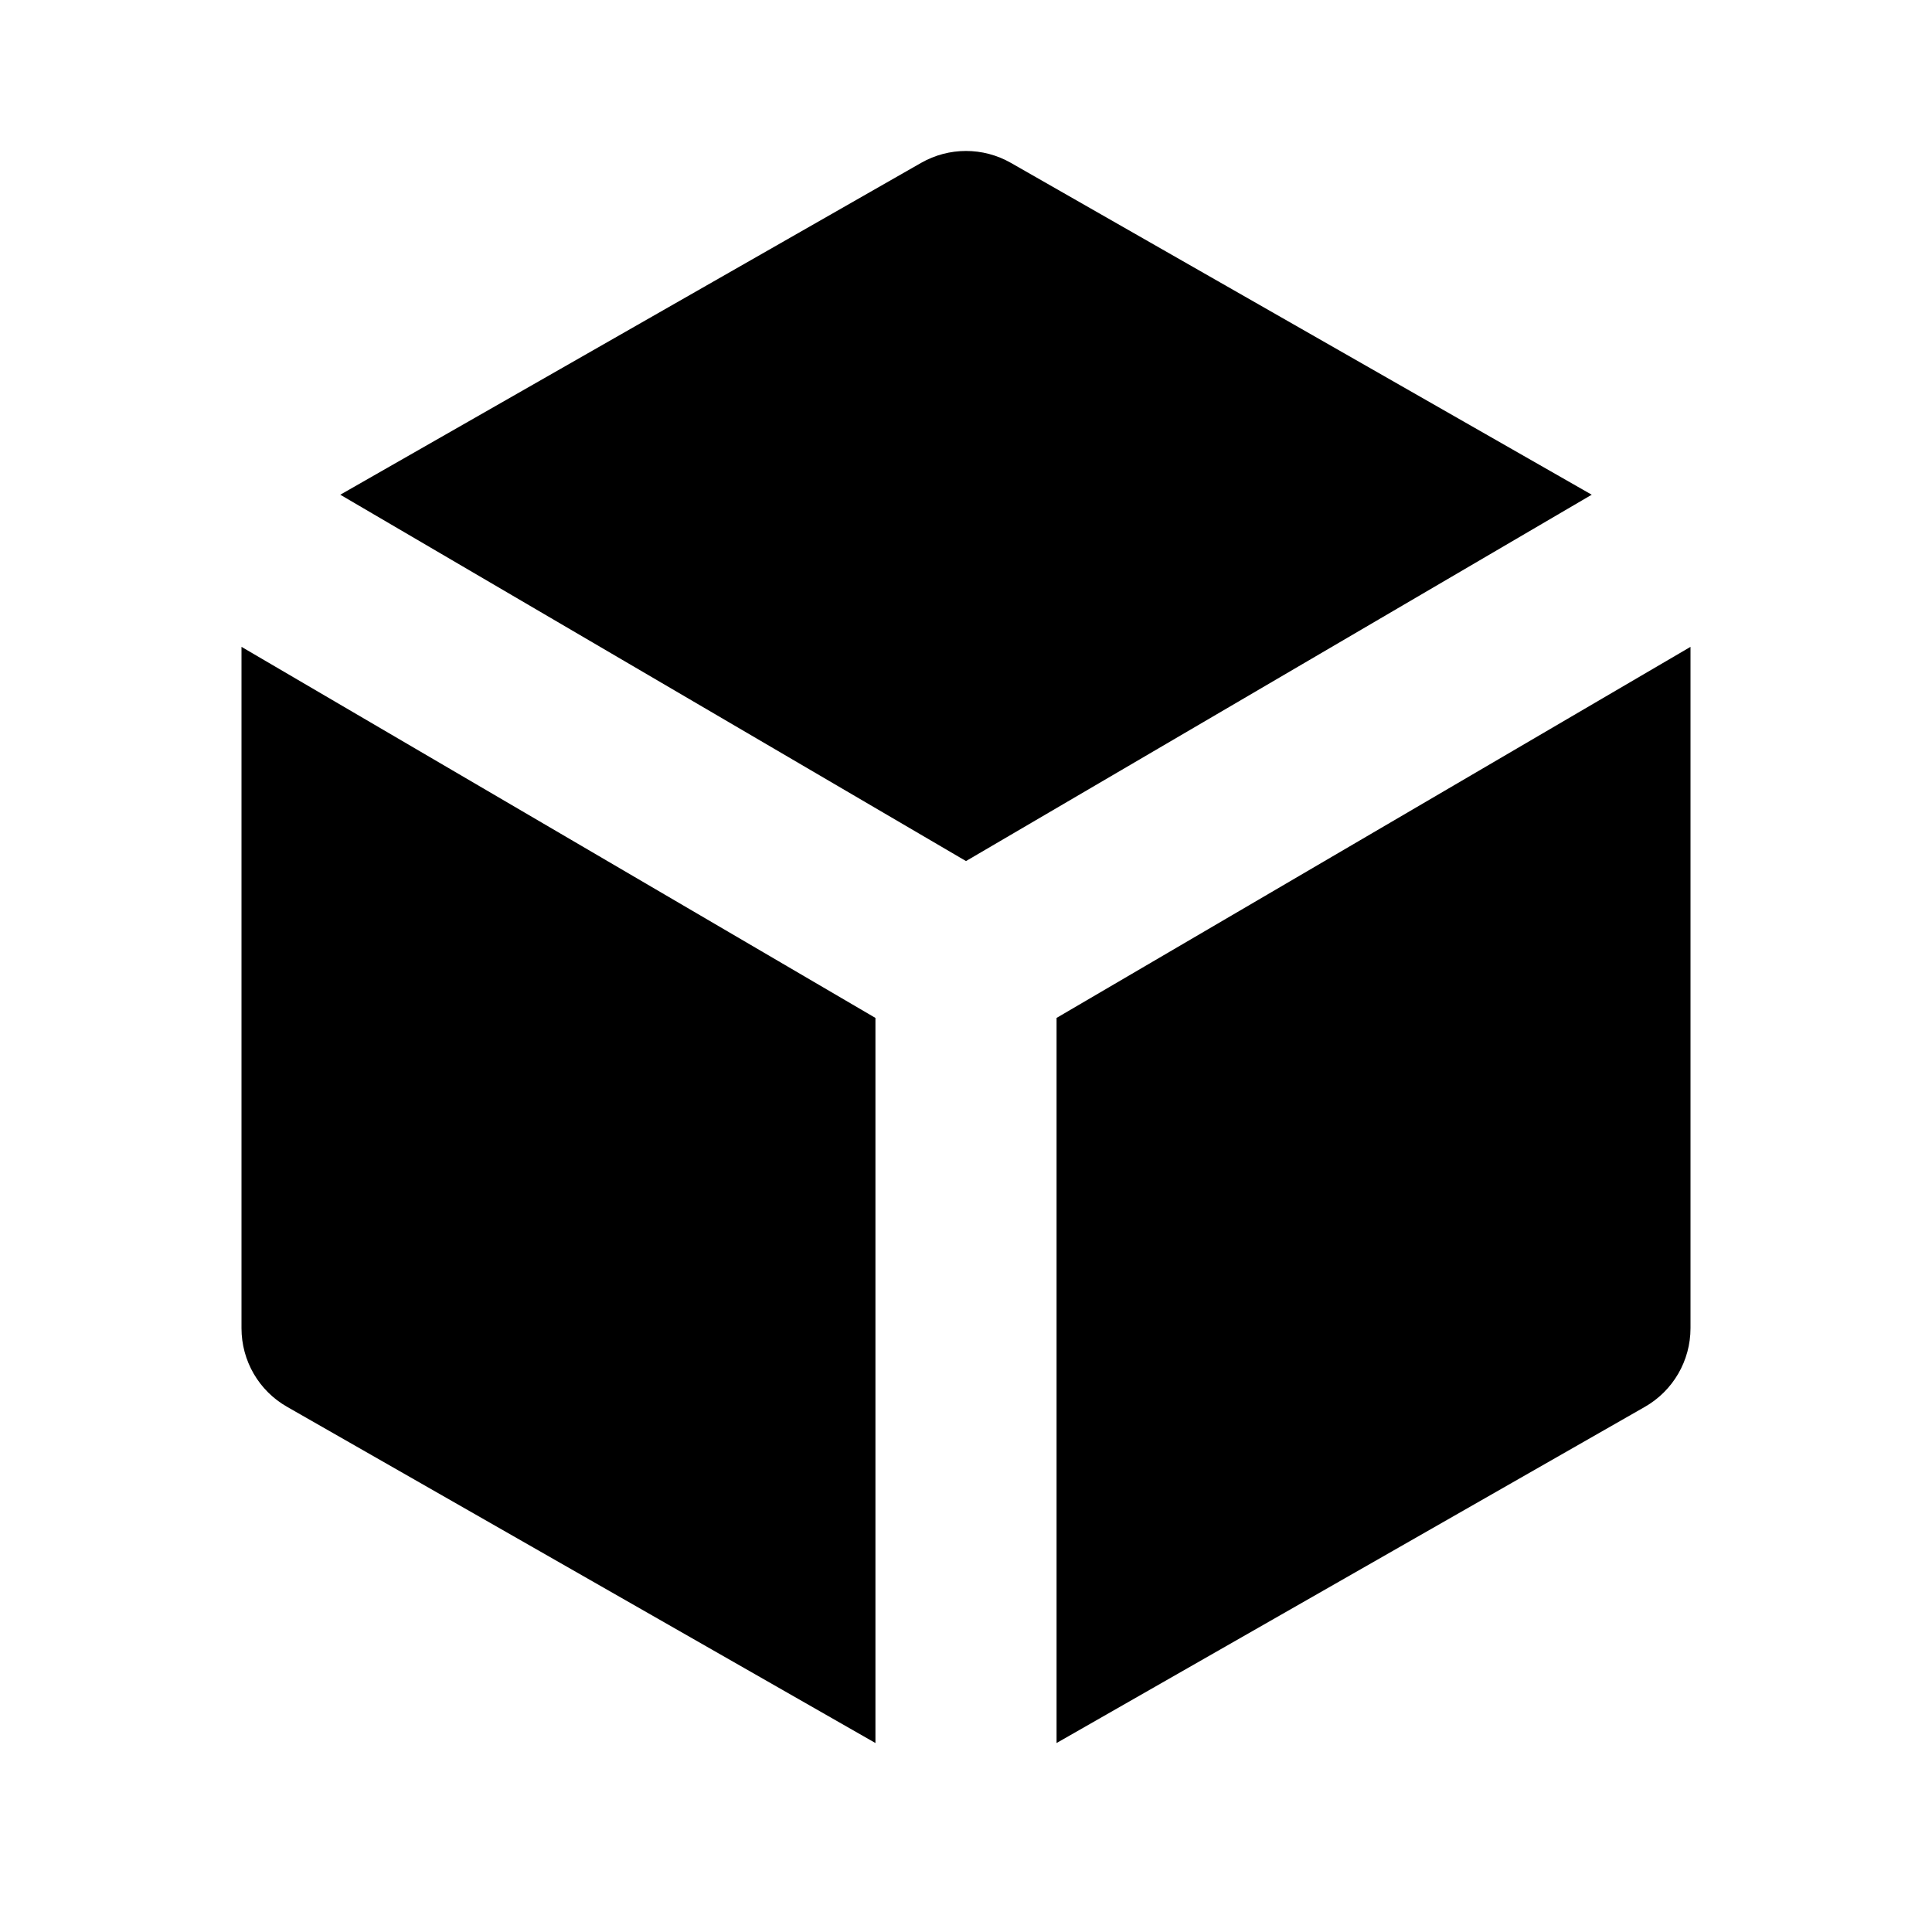
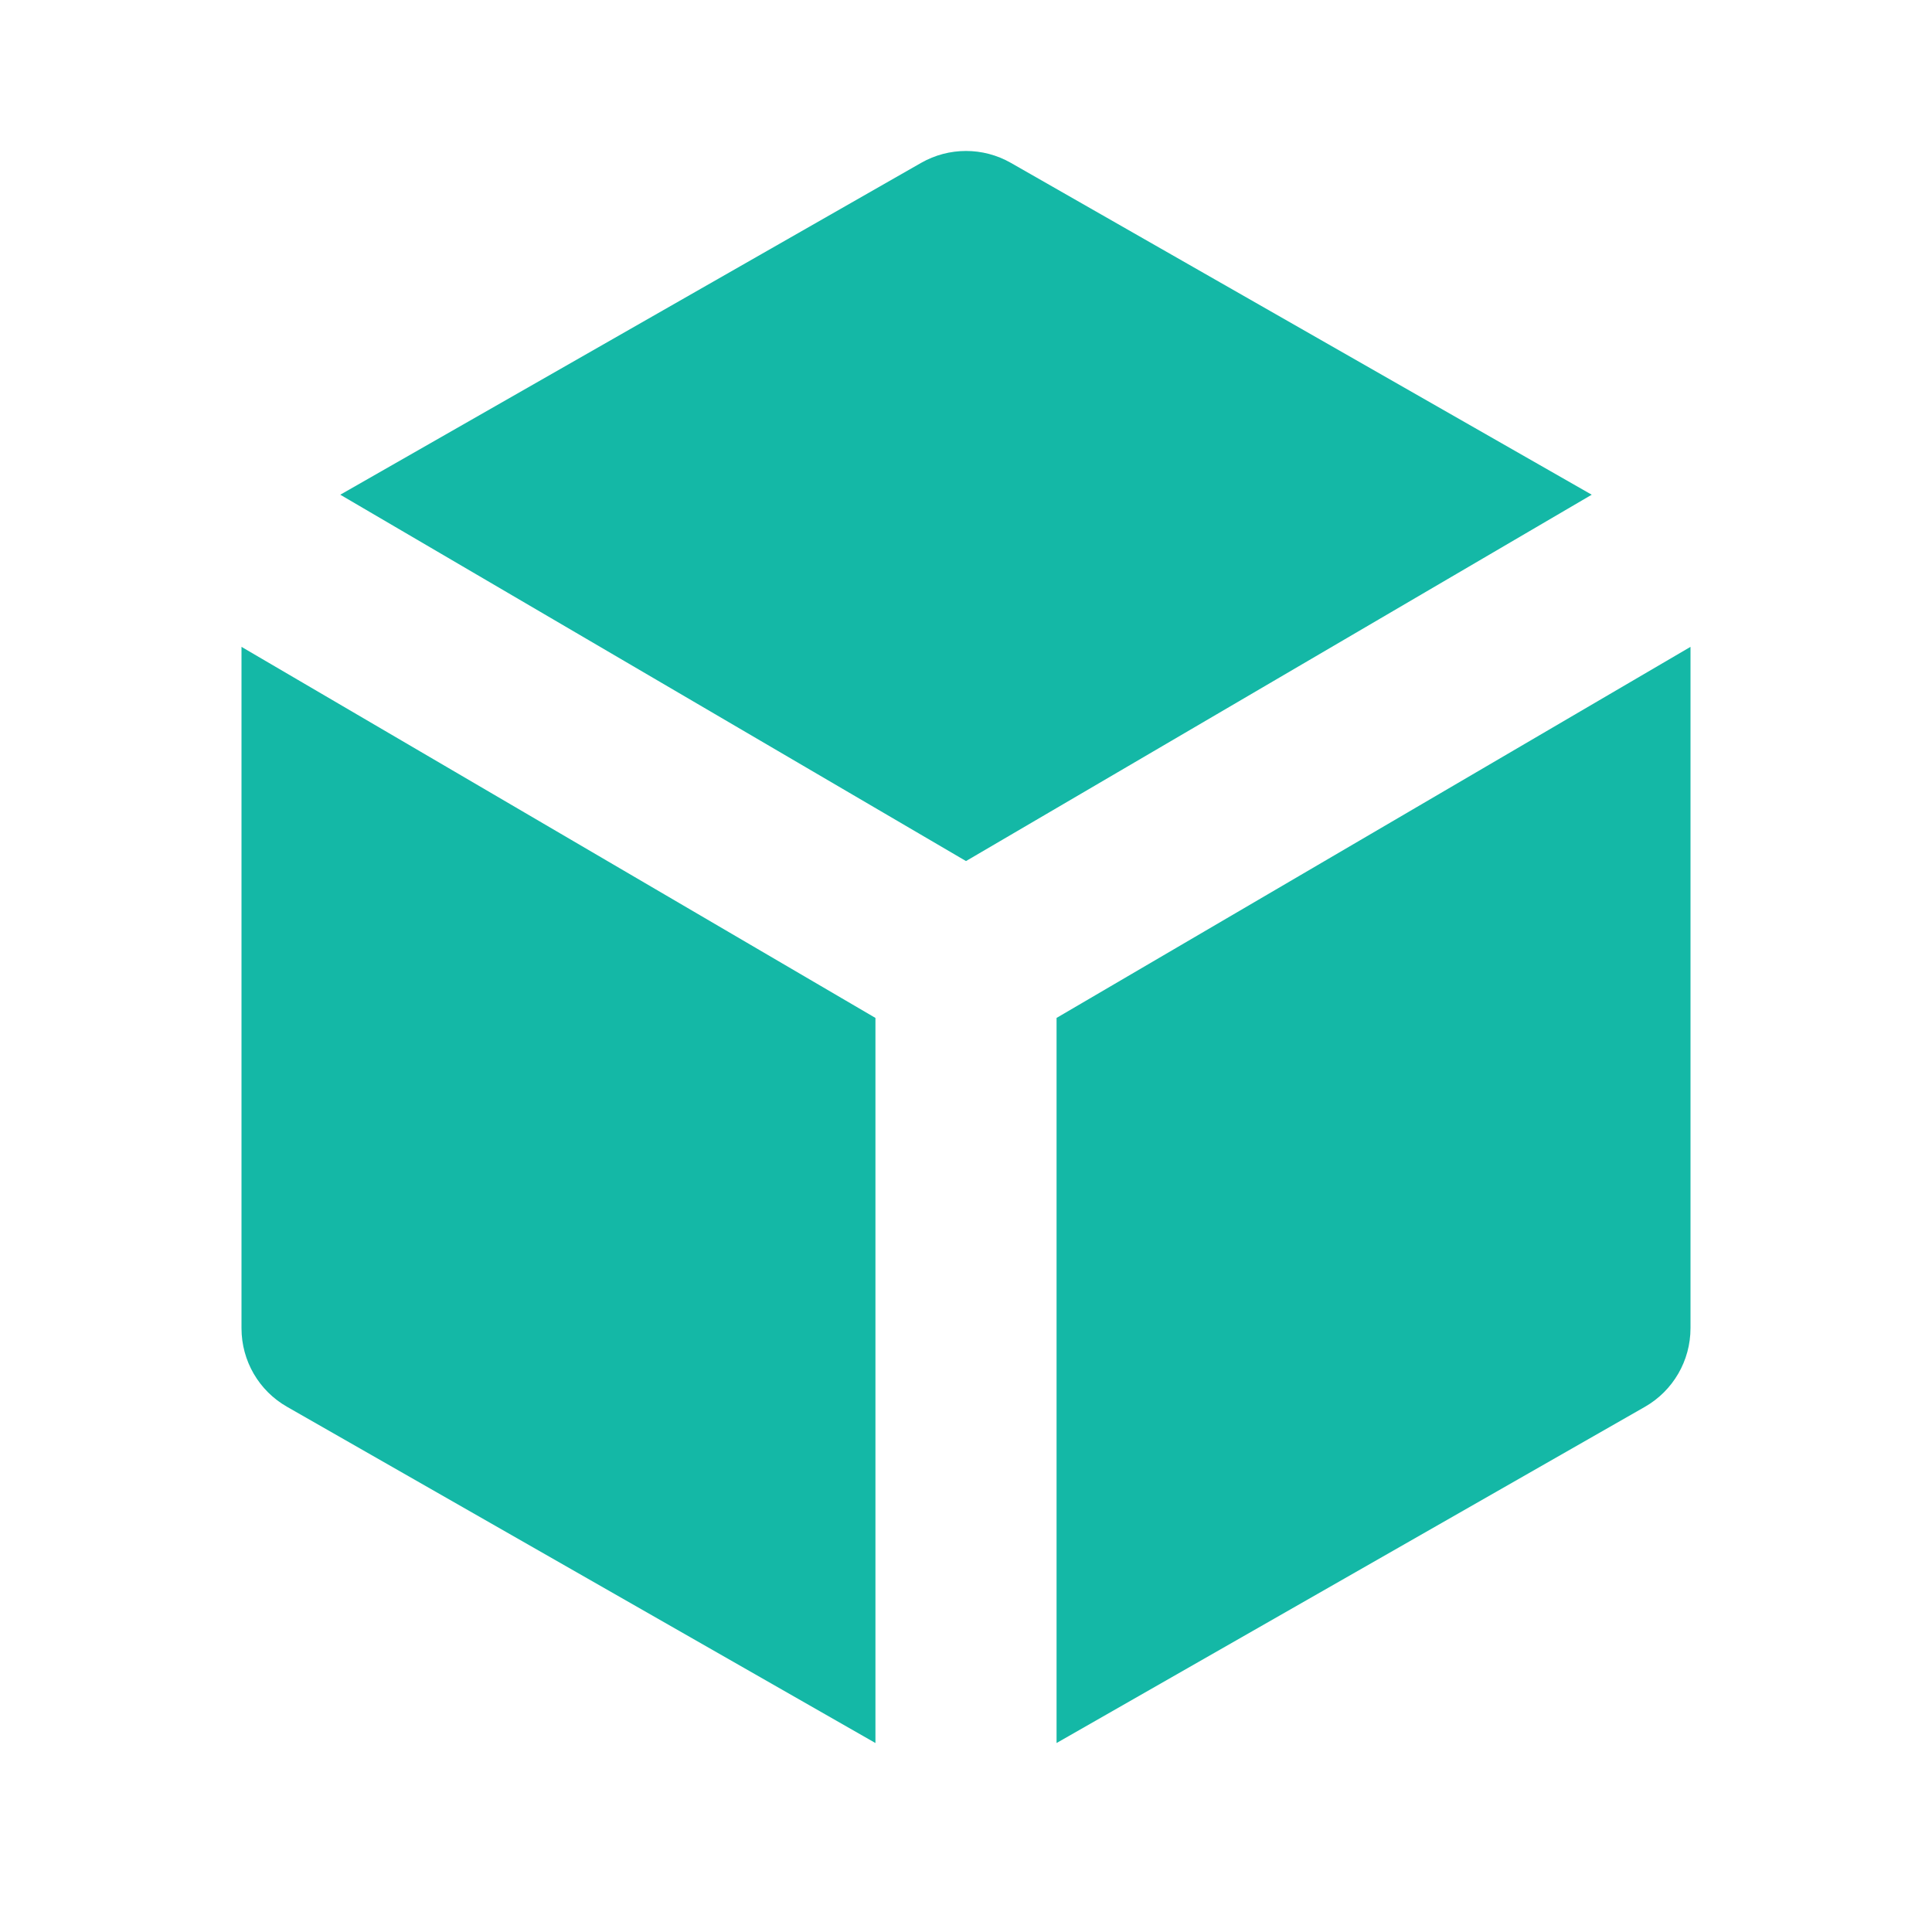
<svg xmlns="http://www.w3.org/2000/svg" width="512" height="512" viewBox="0 0 16 16">
-   <path fill="currentColor" d="M8.372 1.349a.75.75 0 0 0-.744 0l-4.81 2.748L8 7.131l5.182-3.034zM14 5.357L8.75 8.43v6.005l4.872-2.784A.75.75 0 0 0 14 11zm-6.75 9.078V8.43L2 5.357V11c0 .27.144.518.378.651z" />
+   <path fill="#14b8a6" d="M8.372 1.349a.75.75 0 0 0-.744 0l-4.81 2.748L8 7.131l5.182-3.034zM14 5.357L8.75 8.43v6.005l4.872-2.784A.75.75 0 0 0 14 11zm-6.75 9.078V8.43L2 5.357V11c0 .27.144.518.378.651z" />
</svg>
